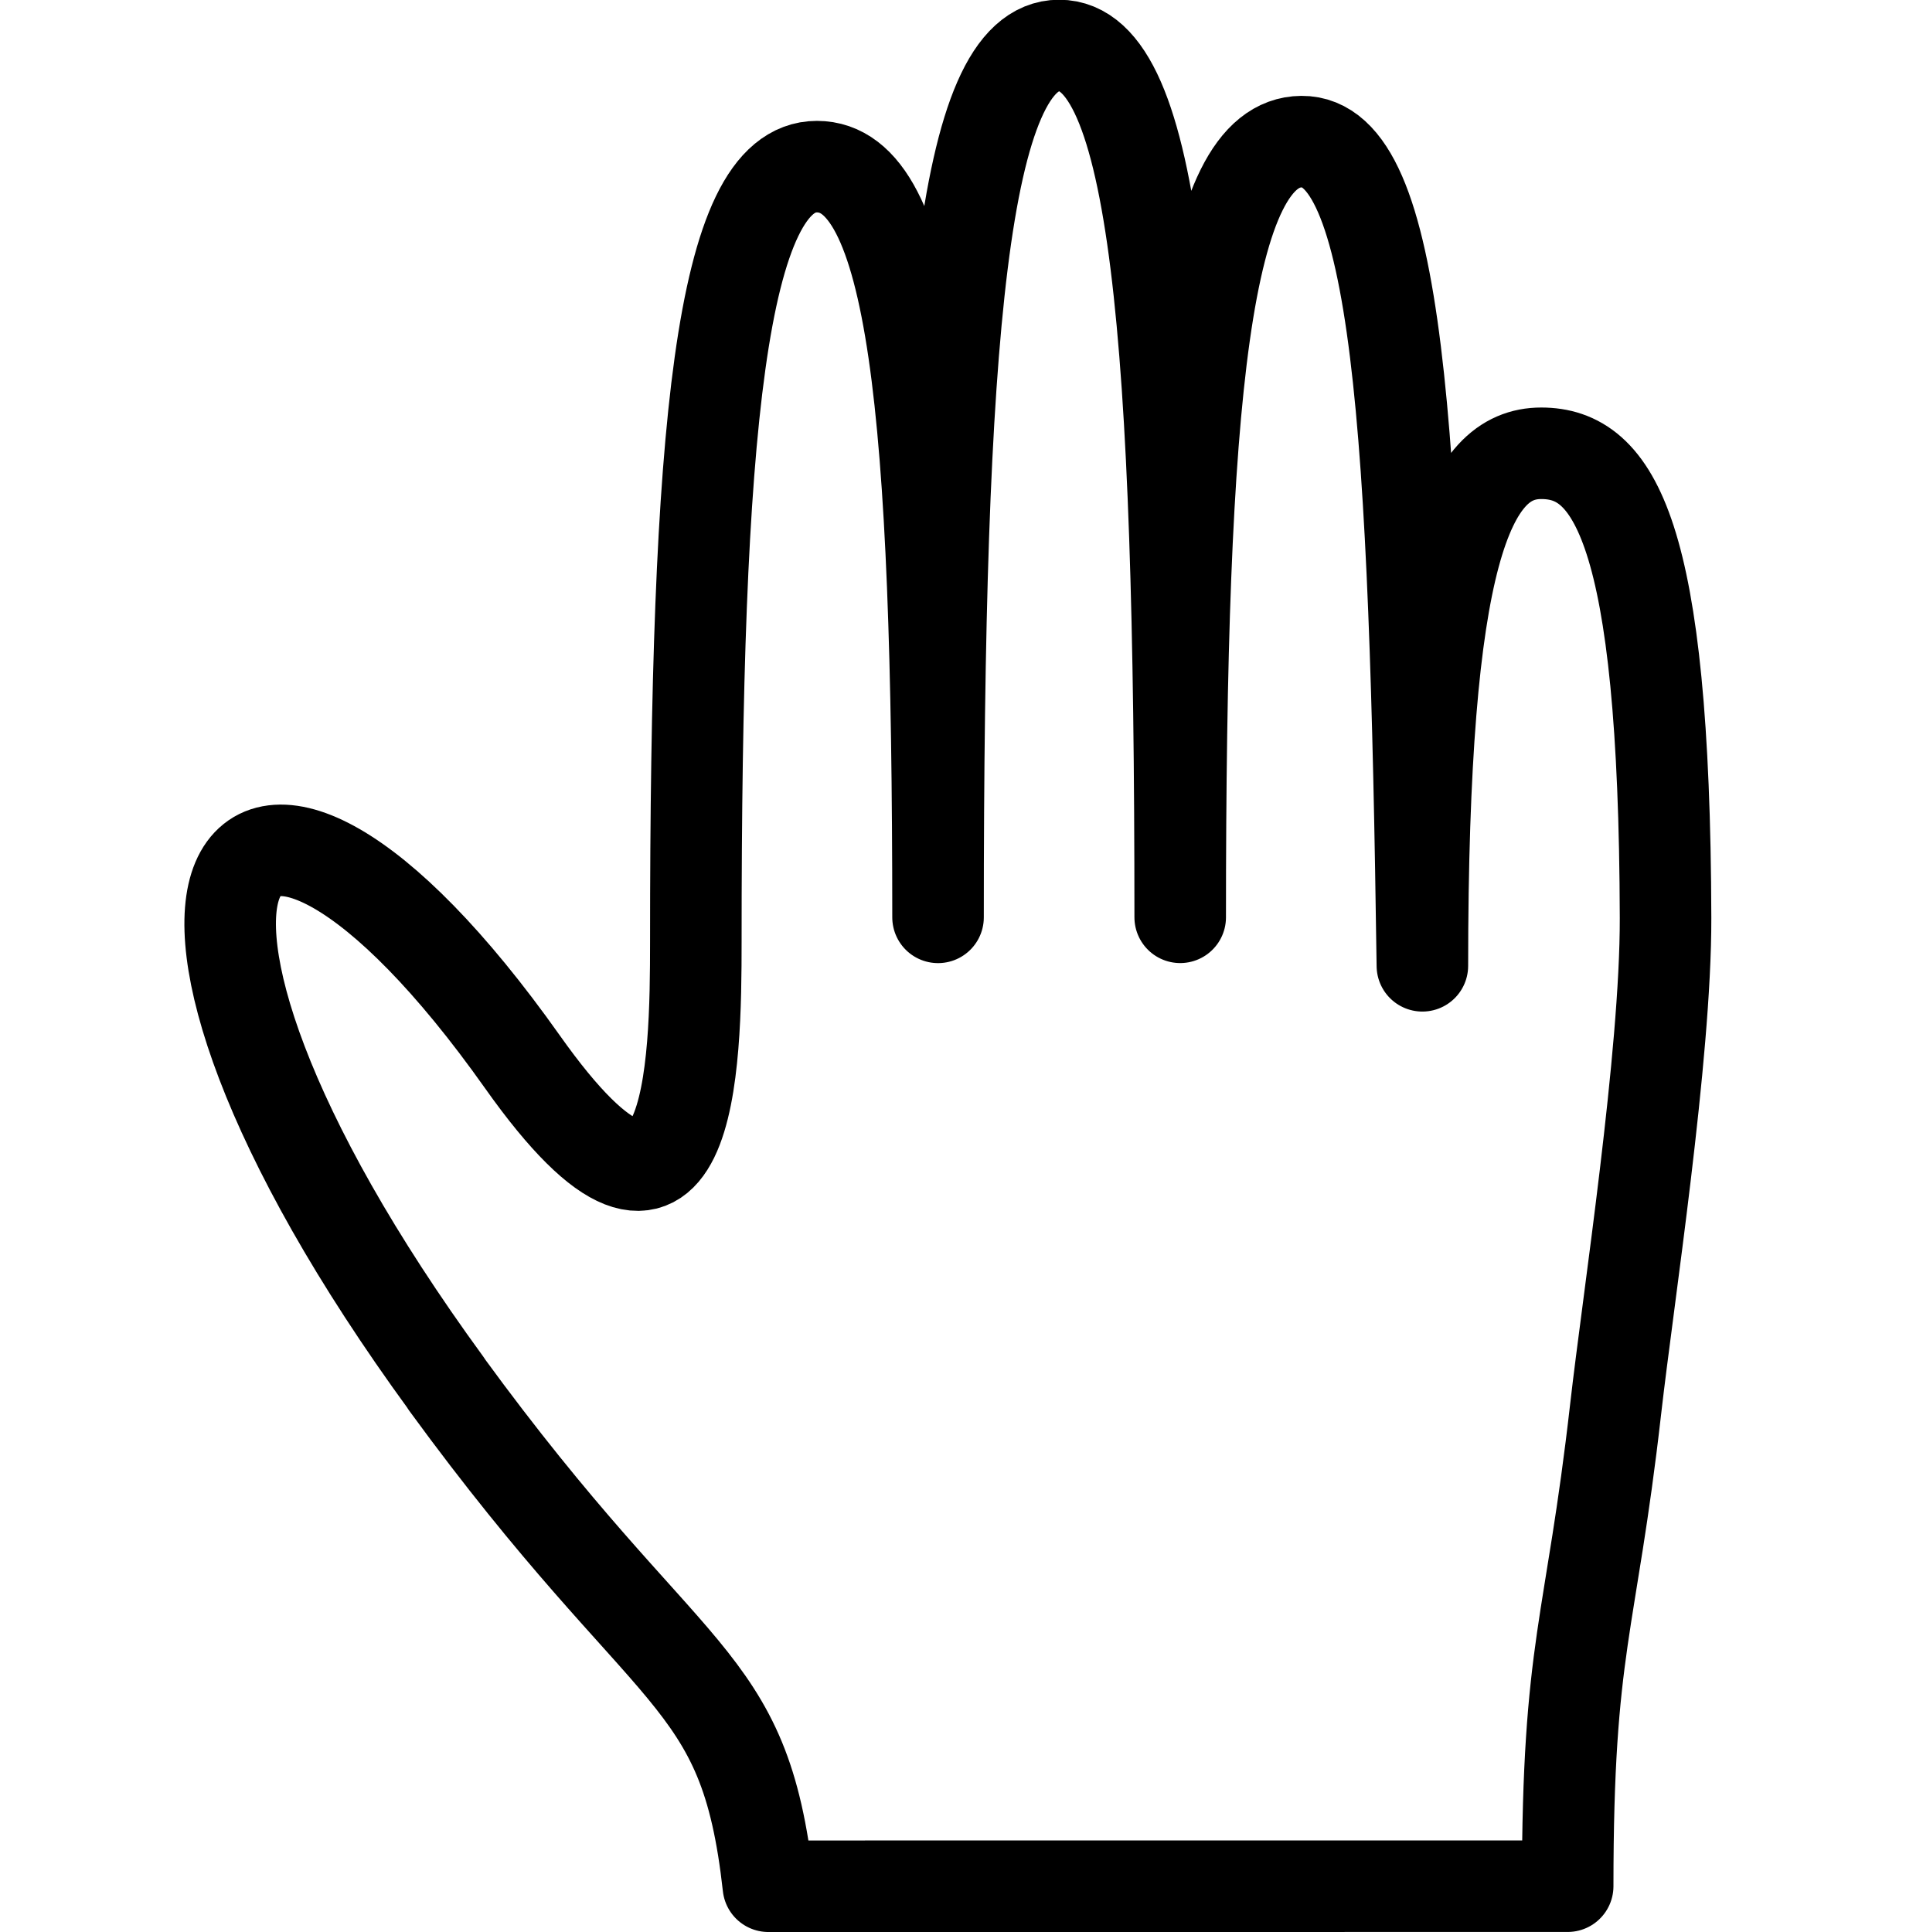
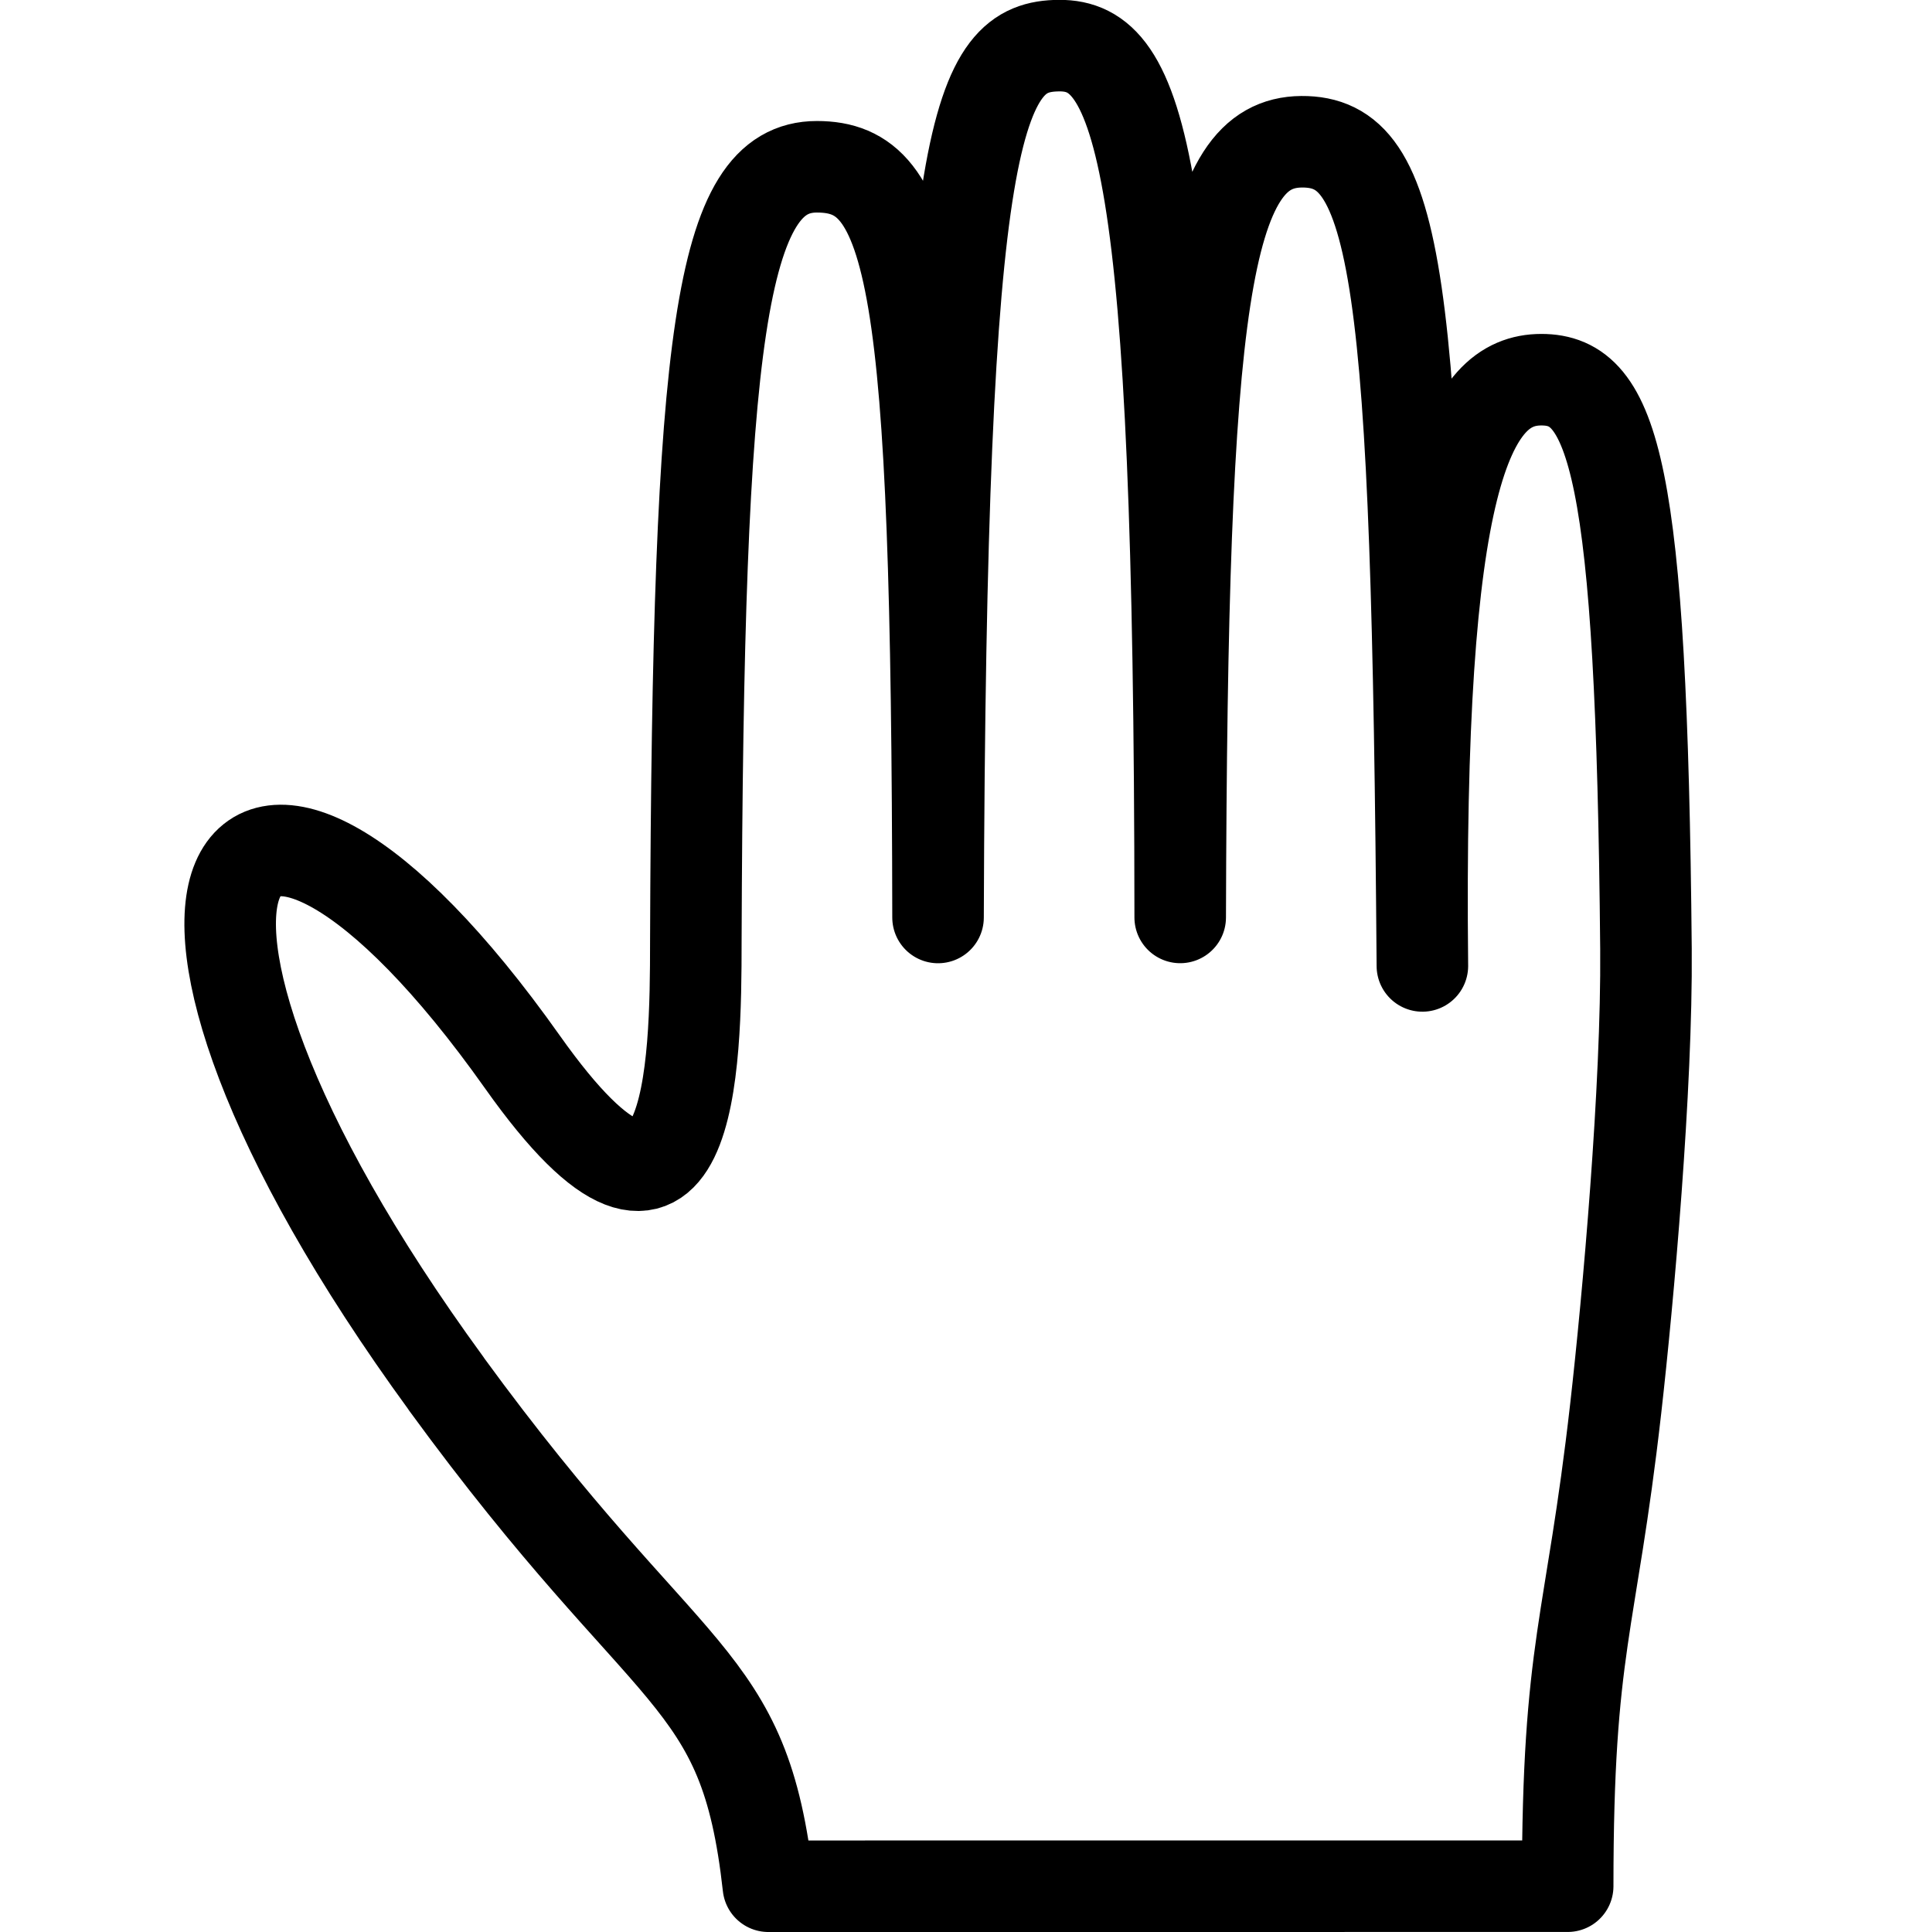
<svg xmlns="http://www.w3.org/2000/svg" width="21mm" height="21.108mm" viewBox="0 0 21 21.108" version="1.1" id="svg8">
  <defs id="defs2" />
  <g id="layer1" transform="translate(-31.4414,-20.40208)">
    <g id="g844" transform="rotate(-45.17995,42.33333,32.82292)">
-       <path style="fill:none;stroke:#000000;stroke-width:1;stroke-linecap:round;stroke-linejoin:round;stroke-miterlimit:4;stroke-dasharray:none;stroke-opacity:1" d="m 36.178,30.458 c -0.658,4.122 0.09,4.498 -1.413,6.364 l 6.155,6.193 c 1.877,-1.865 2.177,-1.808 4.071,-3.306 0.947,-0.749 3.118,-2.326 4.186,-3.392 3,-2.996 3.201,-3.981 2.644,-4.542 -0.562,-0.565 -1.697,-0.144 -4.887,3.026 4.115,-4.204 6.206,-6.54 5.457,-7.283 -0.754,-0.747 -2.911,1.023 -6.946,5.033 4.504,-4.476 6.57,-6.902 5.824,-7.652 -0.746,-0.751 -3.185,1.3 -7.689,5.776 3.941,-3.917 5.631,-5.969 4.885,-6.72 -0.746,-0.751 -2.997,1.113 -6.938,5.03 -0.938,0.932 -2.821,2.76 -2.267,-0.418 0.94,-5.388 -2.003,-4.863 -3.08,1.89 z" id="path932" />
+       <path style="fill:none;stroke:#000000;stroke-width:1;stroke-linecap:round;stroke-linejoin:round;stroke-miterlimit:4;stroke-dasharray:none;stroke-opacity:1" d="m 36.178,30.458 c -0.658,4.122 0.09,4.498 -1.413,6.364 l 6.155,6.193 c 1.877,-1.865 2.177,-1.808 4.071,-3.306 0.947,-0.749 2.733,-2.232 3.794,-3.304 3.706,-3.749 4.165,-4.635 3.607,-5.196 -0.562,-0.565 -1.71,-0.214 -5.459,3.593 5.343,-5.389 6.206,-6.54 5.457,-7.283 -0.754,-0.747 -2.156,0.298 -6.946,5.033 5.899,-5.866 6.453,-7.027 5.824,-7.652 -0.633,-0.629 -1.514,-0.323 -7.689,5.776 4.971,-4.953 5.631,-5.969 4.885,-6.72 -0.746,-0.751 -2.233,0.387 -6.938,5.03 -0.938,0.932 -2.821,2.76 -2.267,-0.418 0.94,-5.388 -2.003,-4.863 -3.08,1.89 z" id="path932" />
    </g>
  </g>
</svg>
